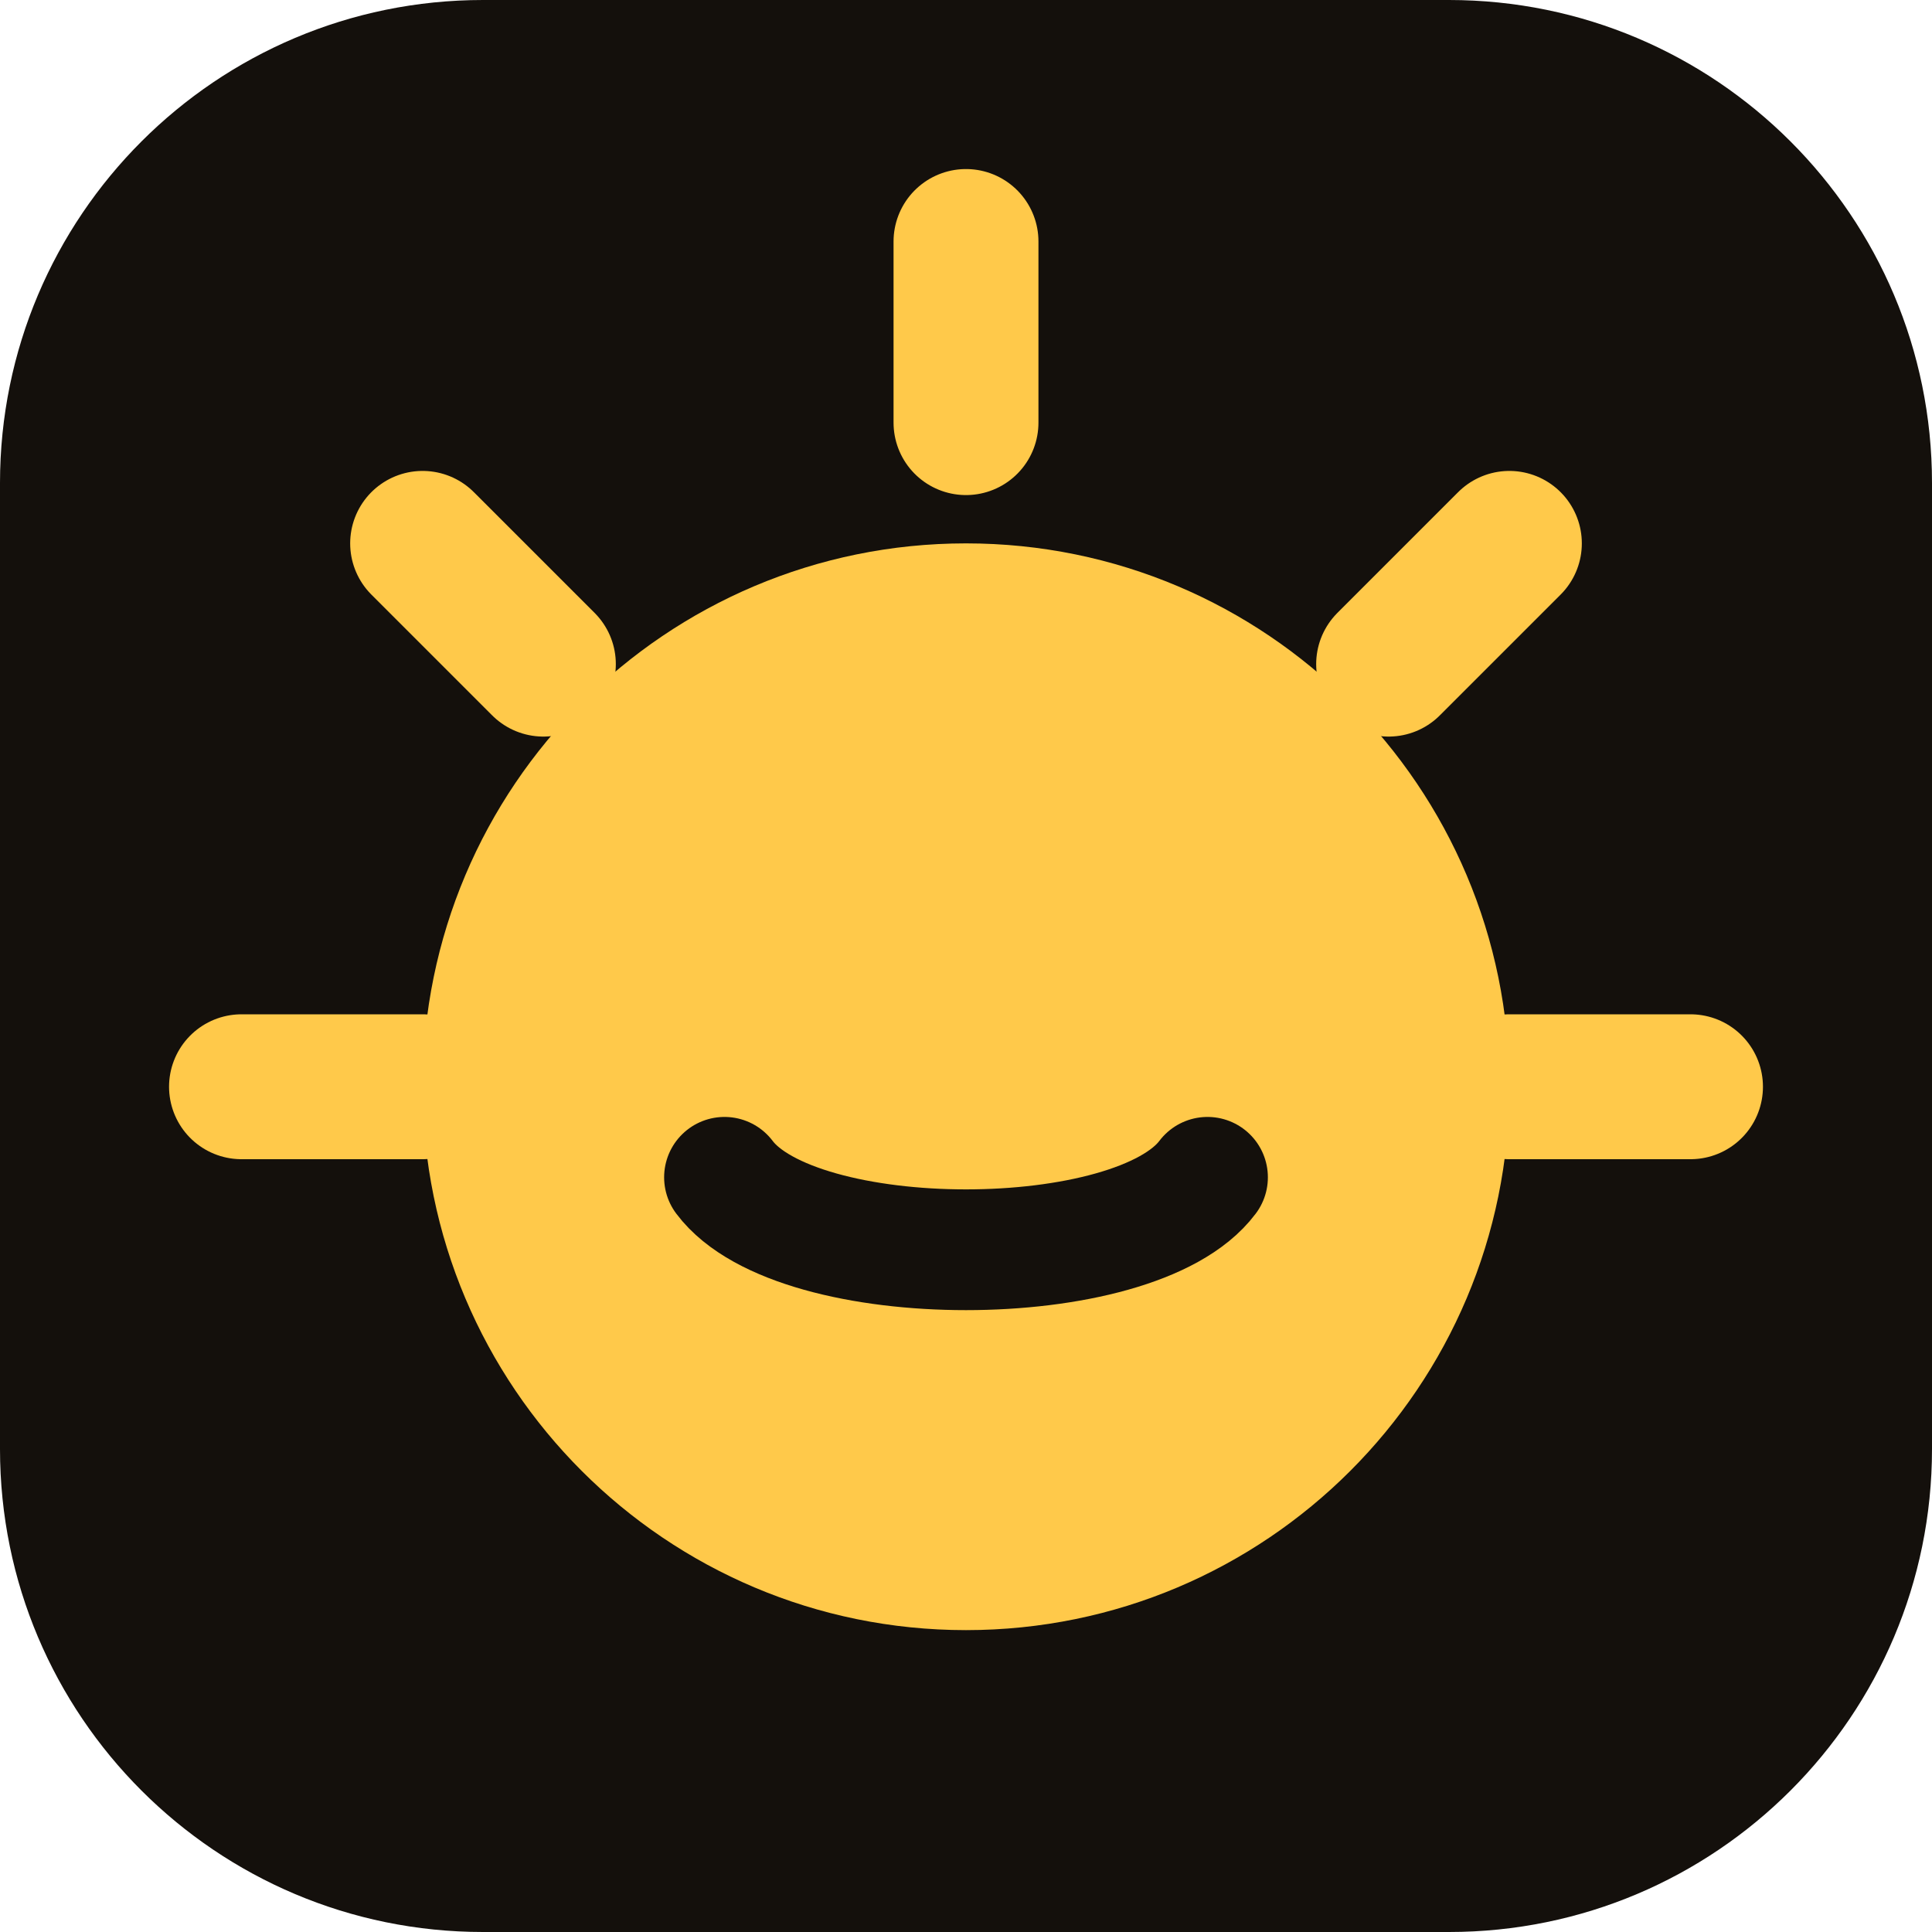
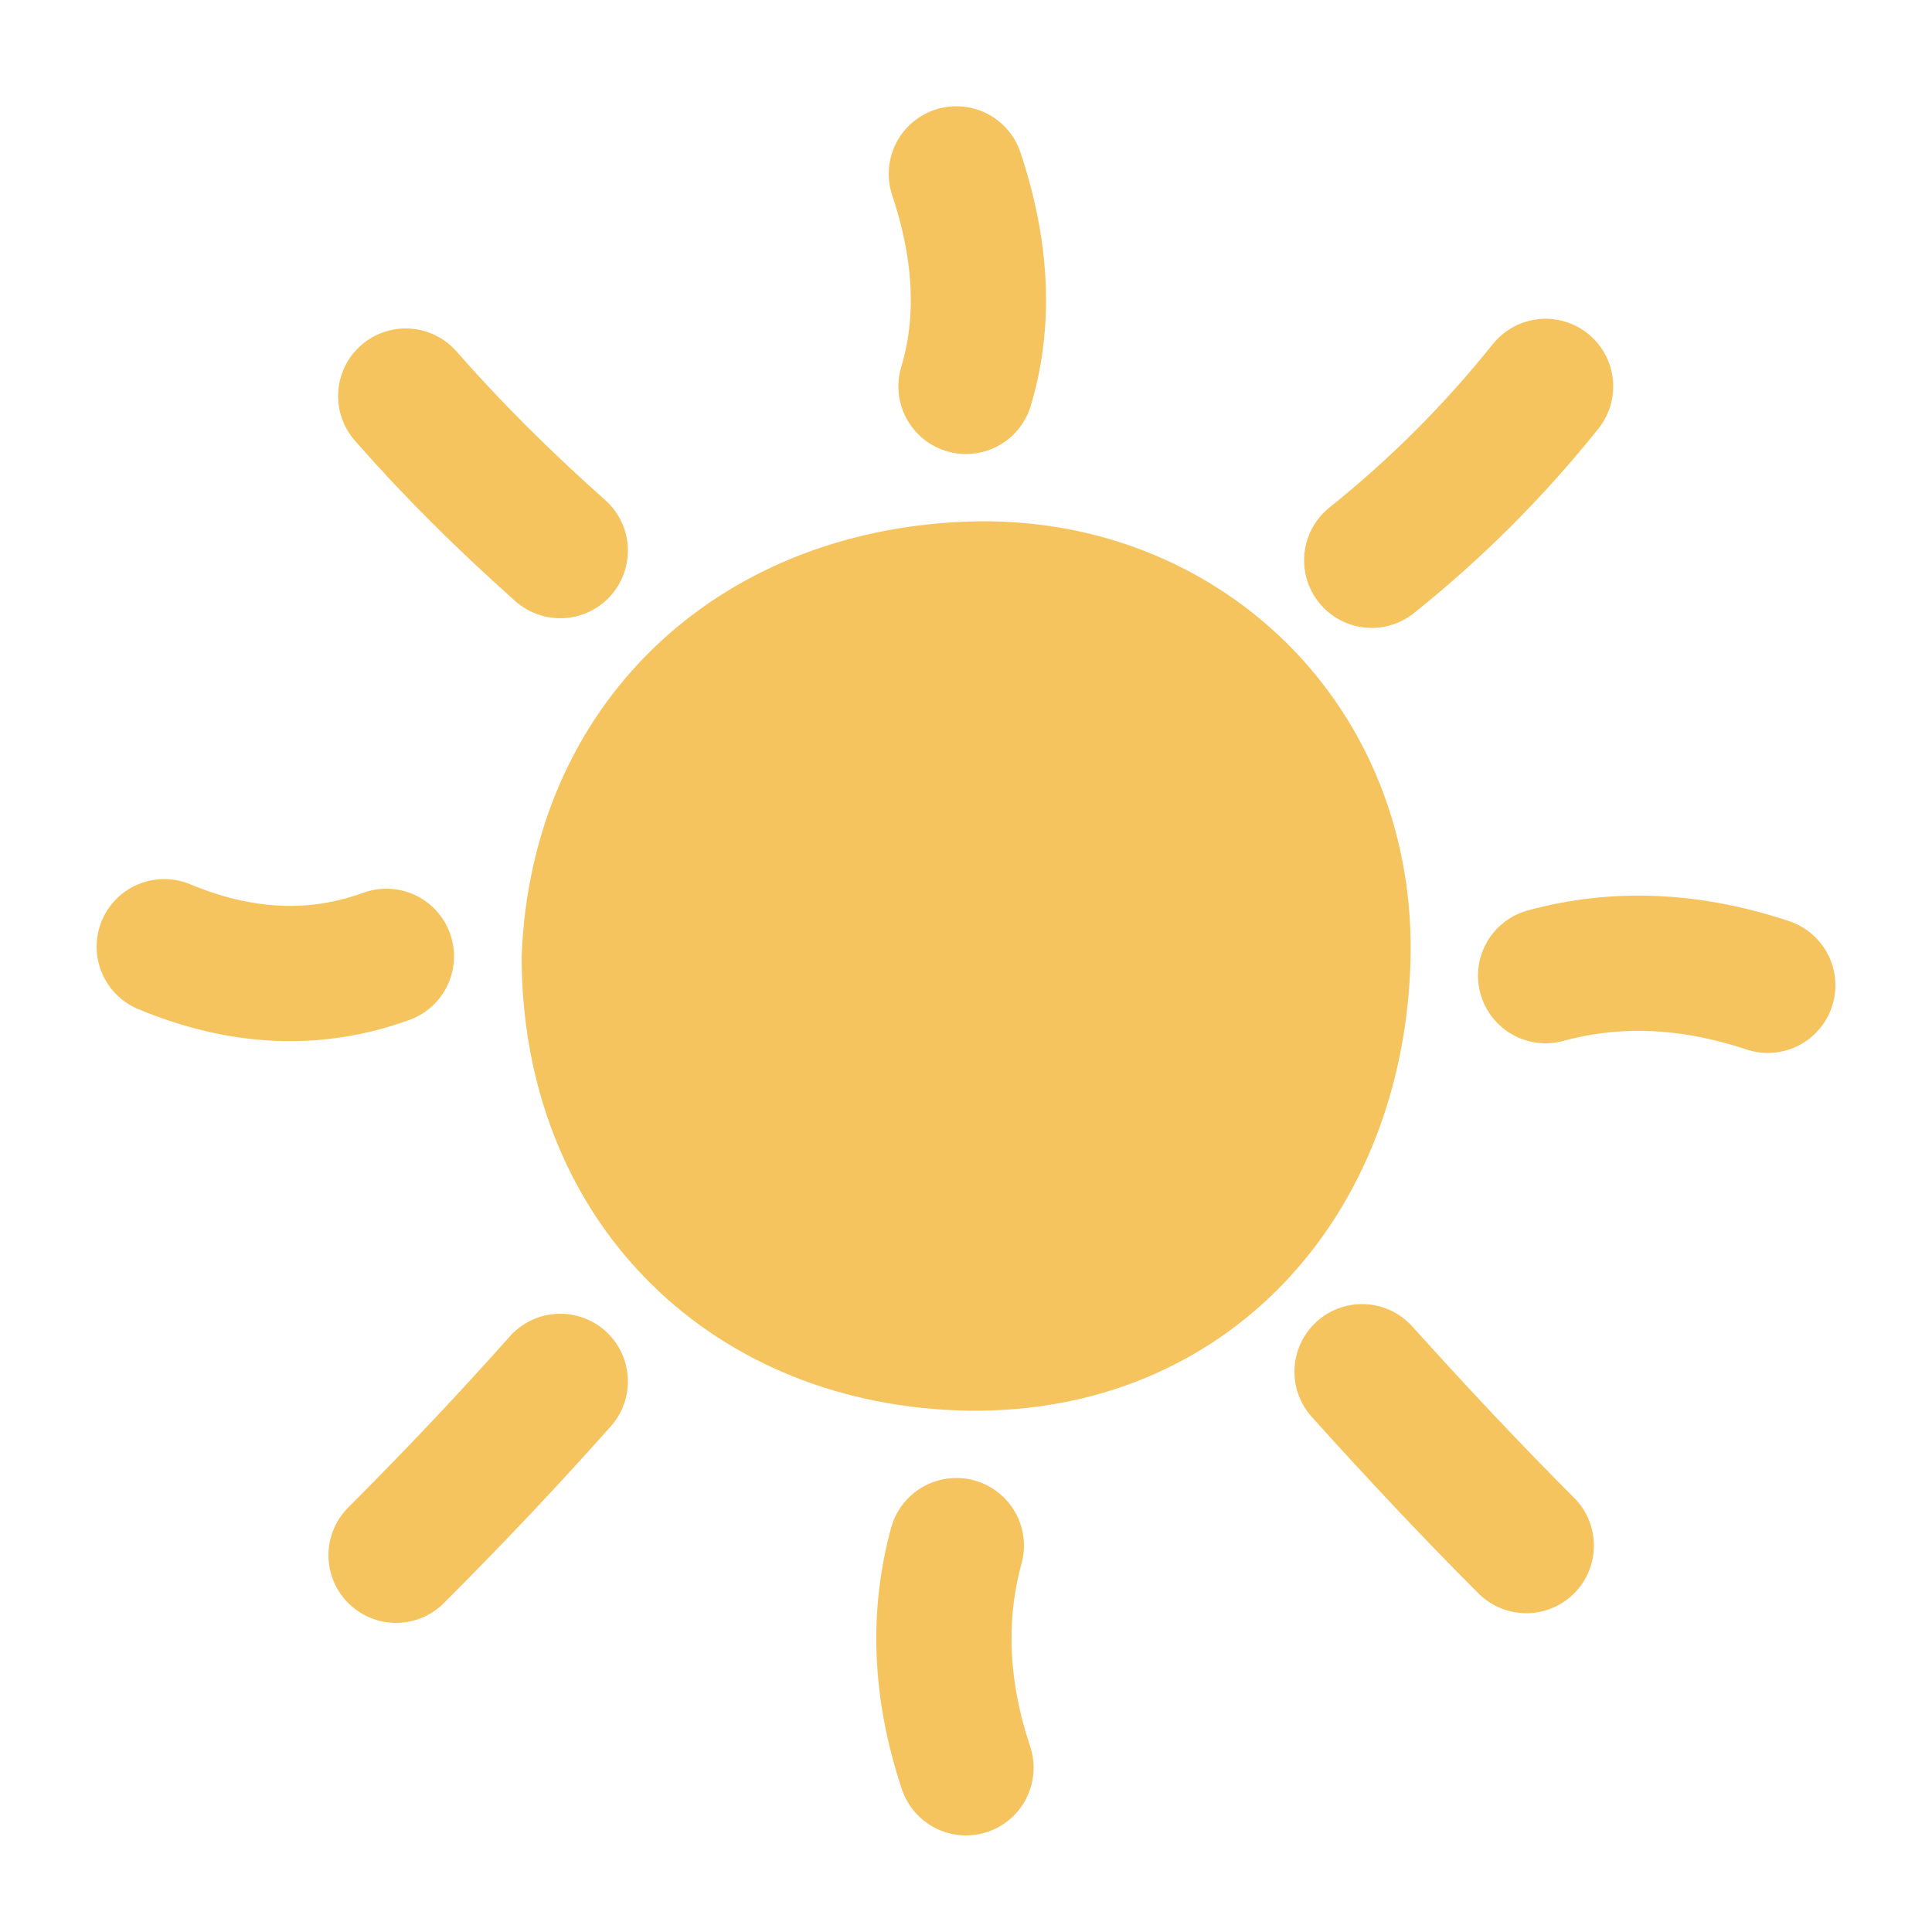
- <svg xmlns="http://www.w3.org/2000/svg" viewBox="0 0 32 32">
-   <rect width="32" height="32" rx="8" fill="#14100C" />
-   <circle cx="16" cy="18" r="9" fill="#FFC94A" />
-   <path d="M4 18h3M25 18h3M16 4v3M7 9l2 2M25 9l-2 2" stroke="#FFC94A" stroke-width="2.4" stroke-linecap="round" />
-   <path d="M12 19.5c1.2 1.6 6.8 1.6 8 0" fill="none" stroke="#14100C" stroke-width="2" stroke-linecap="round" />
+ <svg xmlns="http://www.w3.org/2000/svg" viewBox="0 0 200 200">
+   <g fill="none" stroke="#F5C45E" stroke-width="14" stroke-linecap="round">
+     <path d="M100 40 Q103 30 99 18" />
+     <path d="M142 58 Q152 50 160 40" />
+     <path d="M160 101 Q171 98 183 102" />
+     <path d="M141 142 Q150 152 158 160" />
+     <path d="M99 160 Q96 171 100 183" />
+     <path d="M58 143 Q50 152 41 161" />
+     <path d="M40 99 Q29 103 17 98" />
+     <path d="M58 57 Q49 49 42 41" />
+   </g>
+   <path d="M100 54 C126 53 147 73 146 100 C145 127 126 147 99 146 C73 145 54 126 54 99 C55 73 74 55 100 54 Z" fill="#F5C45E" />
</svg>
